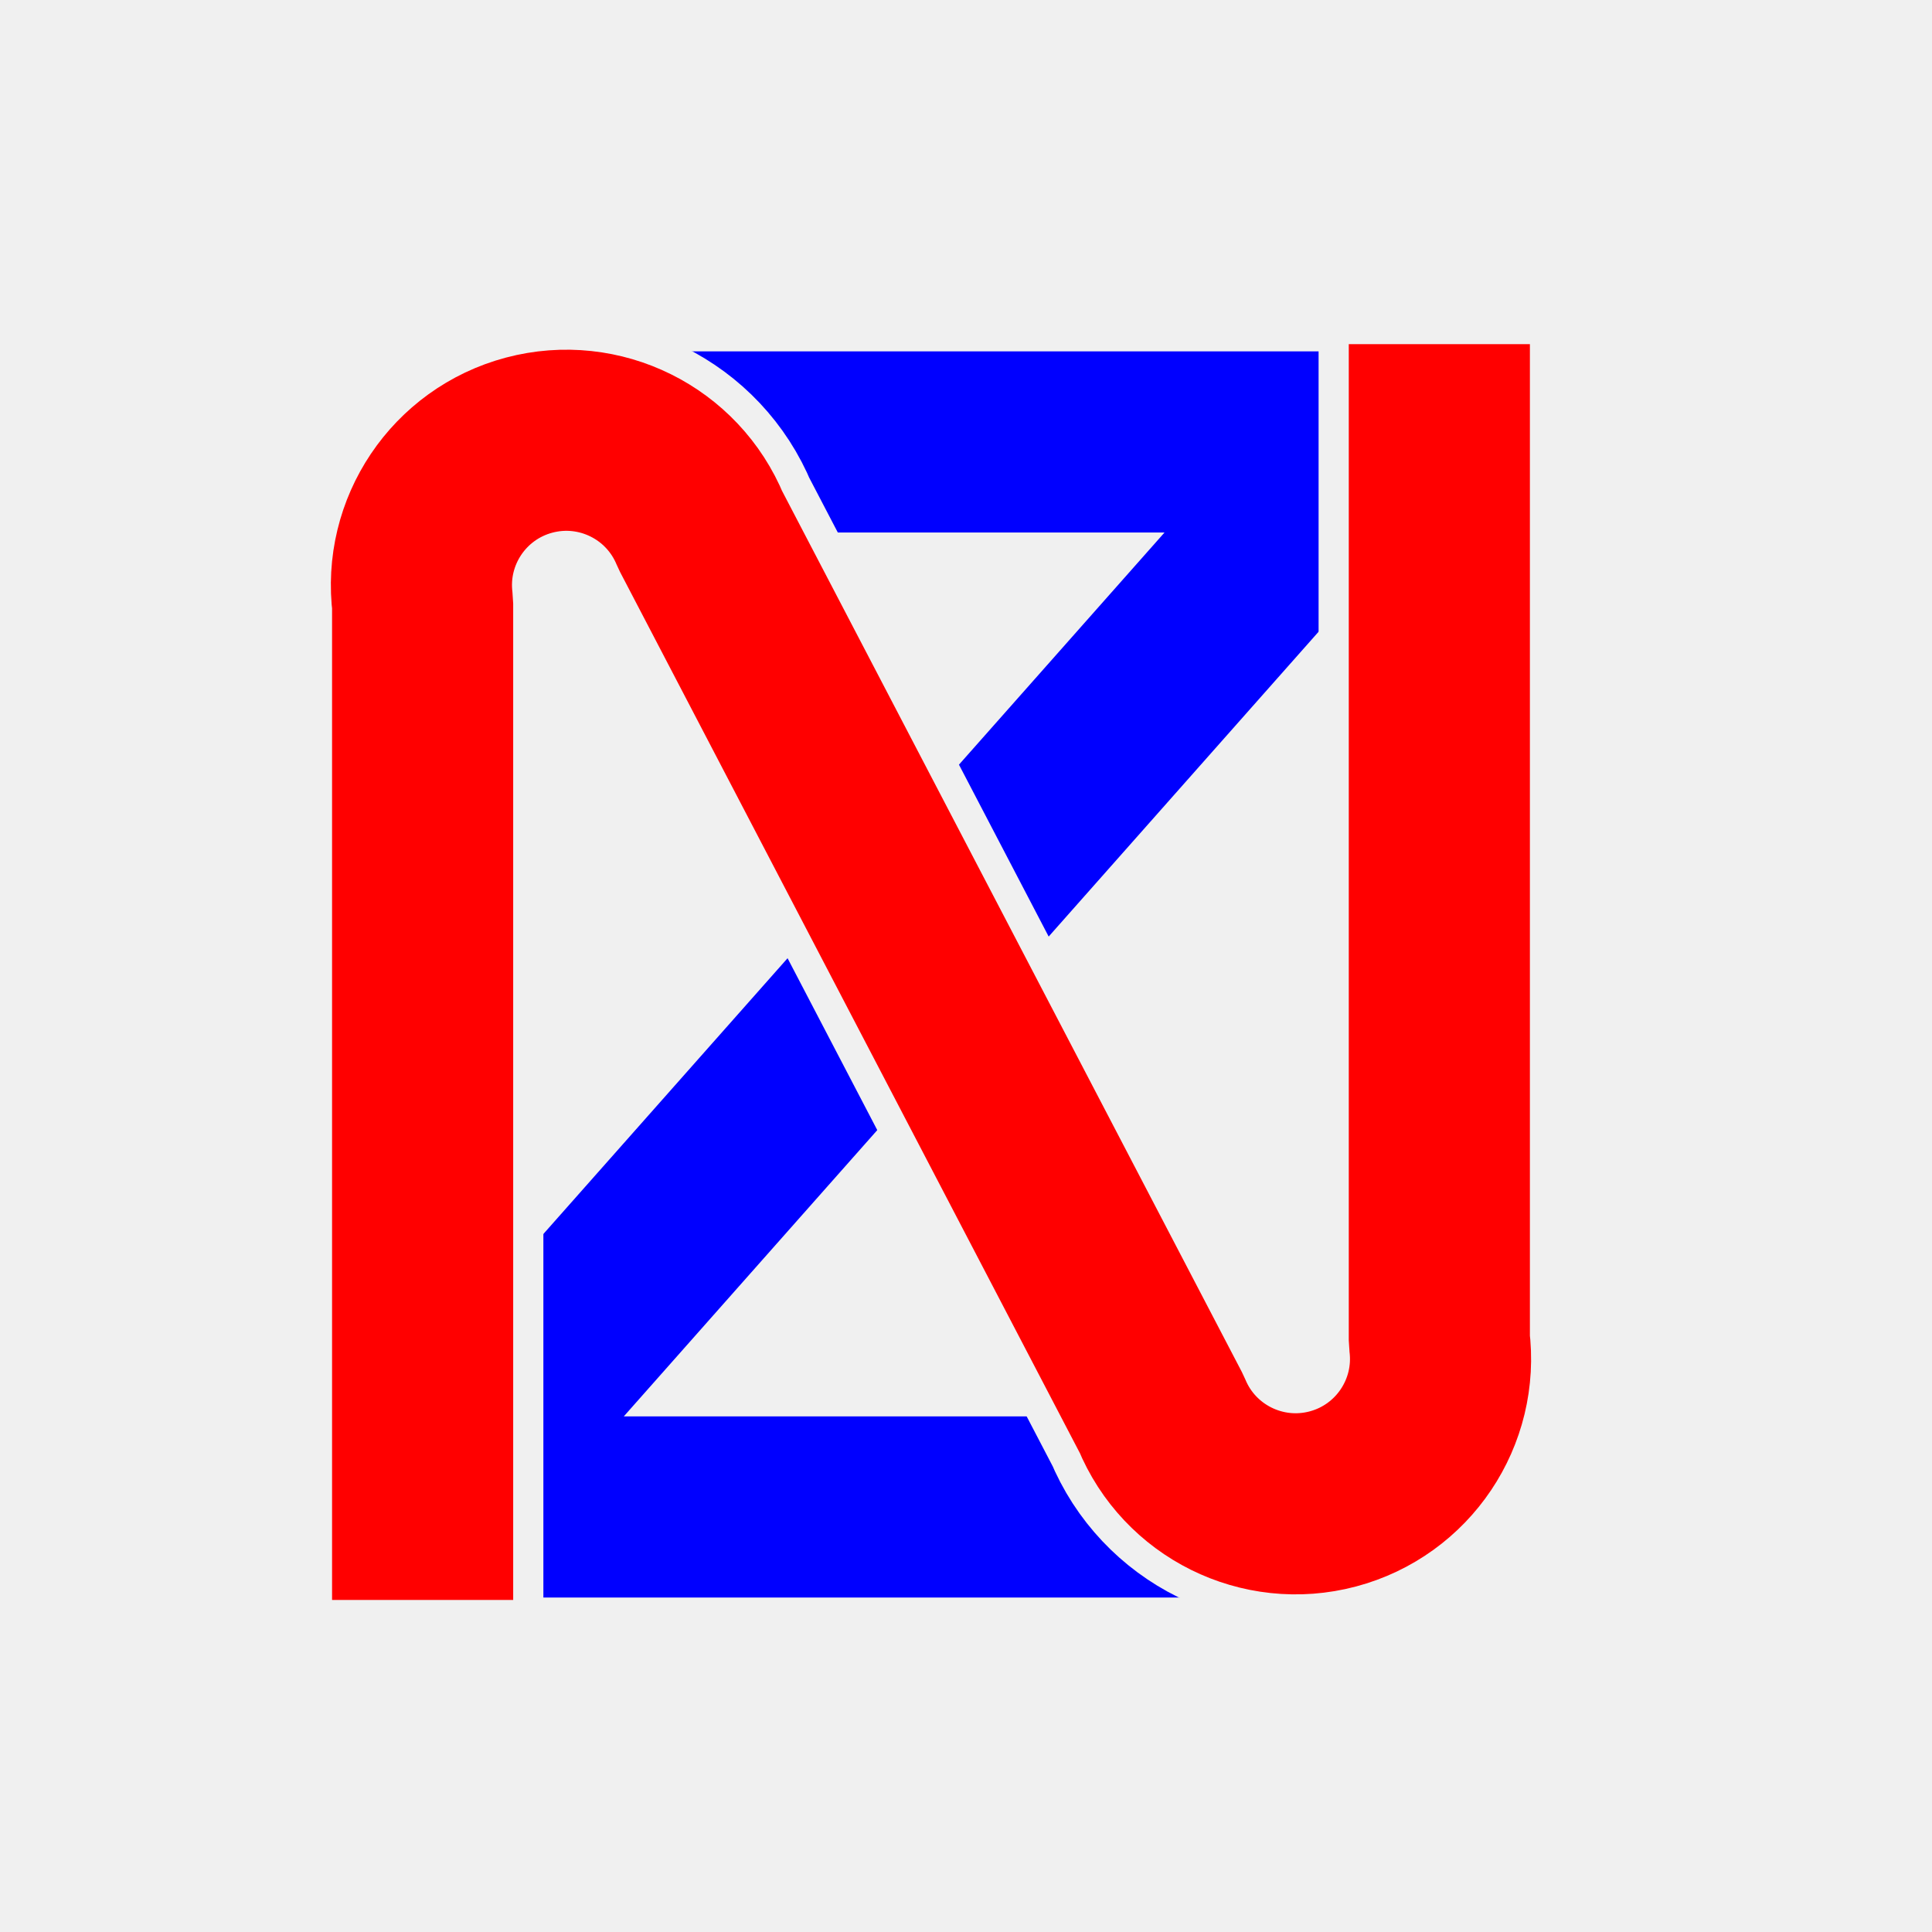
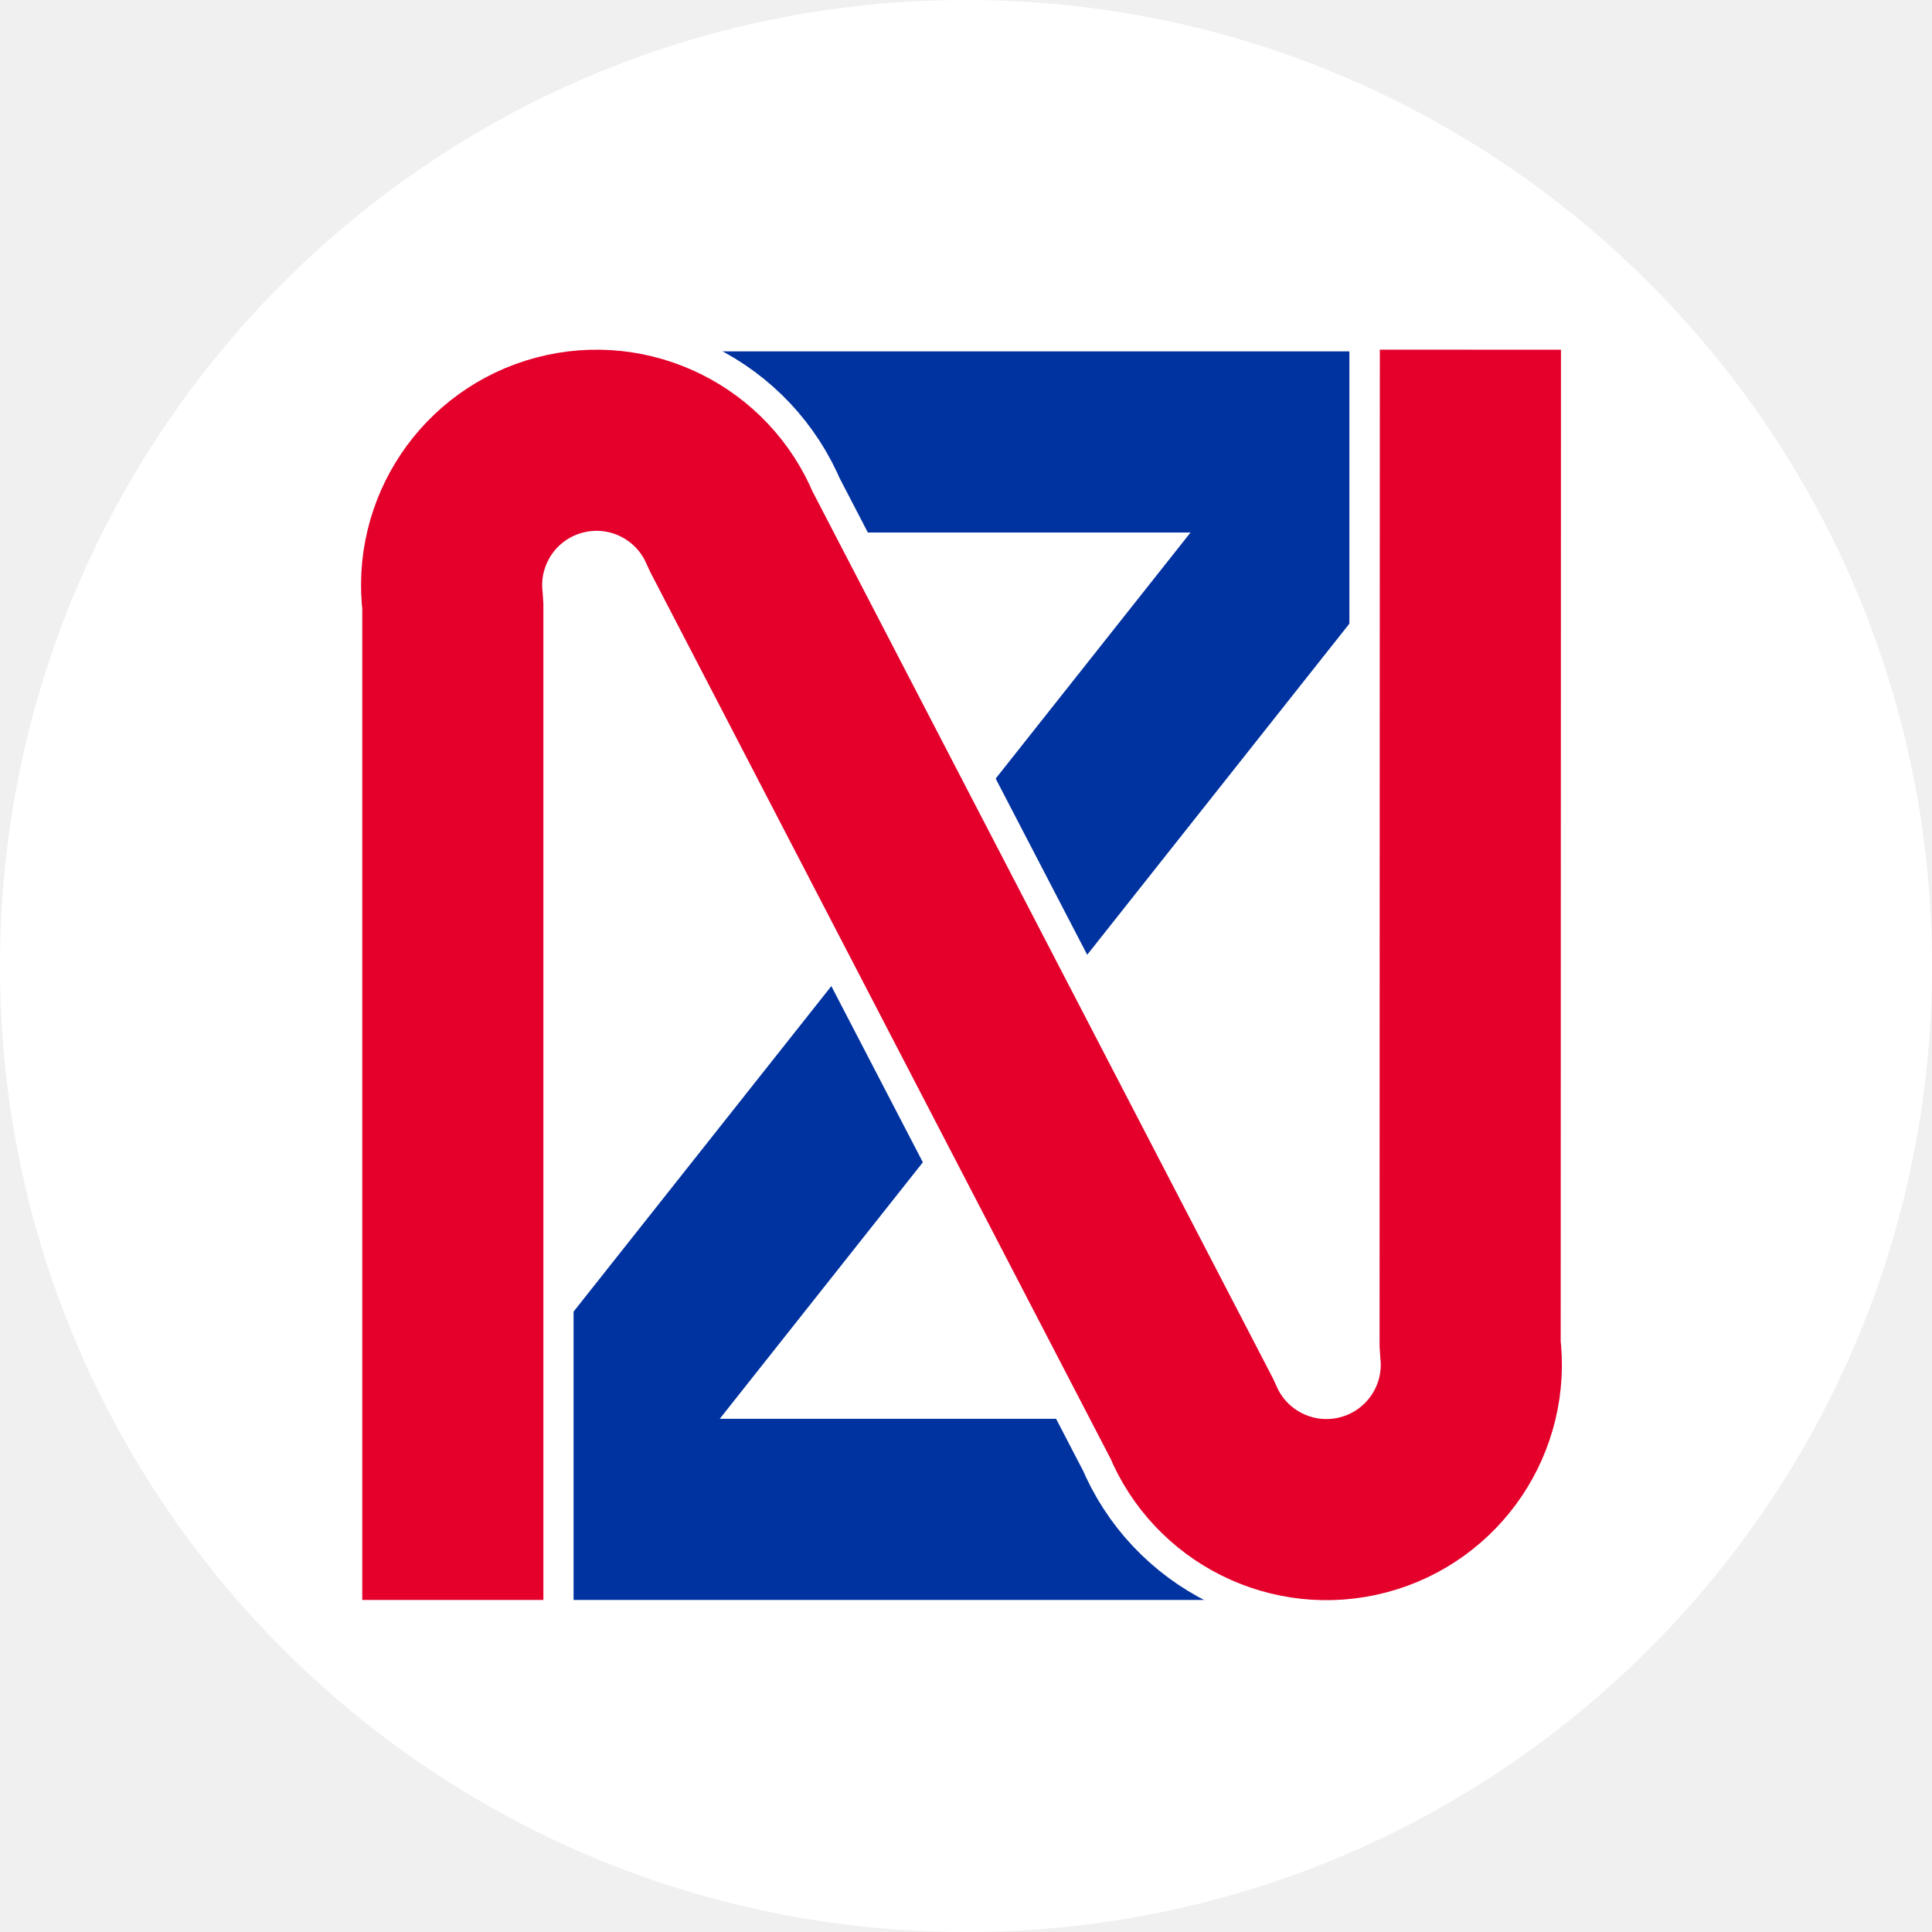
<svg xmlns="http://www.w3.org/2000/svg" width="16" height="16">
+   <circle r="8" cx="8" cy="8" fill="white" />
  <mask id="myMask">
    <rect x="0" y="0" width="16" height="16" fill="white" />
-     <path d="M3.5 12.5l0-7.5a1.2 1.2 0 0 1 2.3-.61l3.82 7.32a1.2 1.2 0 0 0 2.3-.61l0-7.5" stroke-opacity="1" fill-opacity="1" stroke-width="2" stroke-linejoin="bevel" fill="none" stroke="black" stroke-linecap="square" />
+     <path d="M3.75 12.5l0-7.5a1.2 1.2 0 0 1 2.3-.61l3.825 7.364a1.2 1.2 0 0 0 2.3-.61l0-7.5" stroke-opacity="1" fill-opacity="1" stroke-width="2" stroke-linejoin="bevel" fill="none" stroke="black" stroke-linecap="square" />
  </mask>
-   <path d="M3.91 3.66l7.4 0-7.81 8.82 7.4 0" stroke="blue" fill="none" stroke-width="1.5" mask="url(#myMask)" stroke-linejoin="round" />
-   <path d="M3.5 12.5l0-7.5a1.2 1.2 0 0 1 2.3-.61l3.82 7.32a1.2 1.2 0 0 0 2.3-.61l0-7.5" stroke-opacity="1" fill-opacity="1" stroke-width="1.5" stroke-linejoin="bevel" fill="none" stroke="red" stroke-linecap="square" />
+   <path d="M3.91 3.66l7.5 0-7 8.84 7 0" stroke="#0032a0" fill="none" stroke-width="1.5" mask="url(#myMask)" stroke-linejoin="round" />
+   <path d="M3.75 12.5l0-7.5a1.2 1.2 0 0 1 2.3-.61l3.825 7.368a1.2 1.2 0 0 0 2.3-.61l.002-7.502" stroke-opacity="1" fill-opacity="1" stroke-width="1.5" stroke-linejoin="bevel" fill="none" stroke="#e4002b" stroke-linecap="square" />
</svg>
